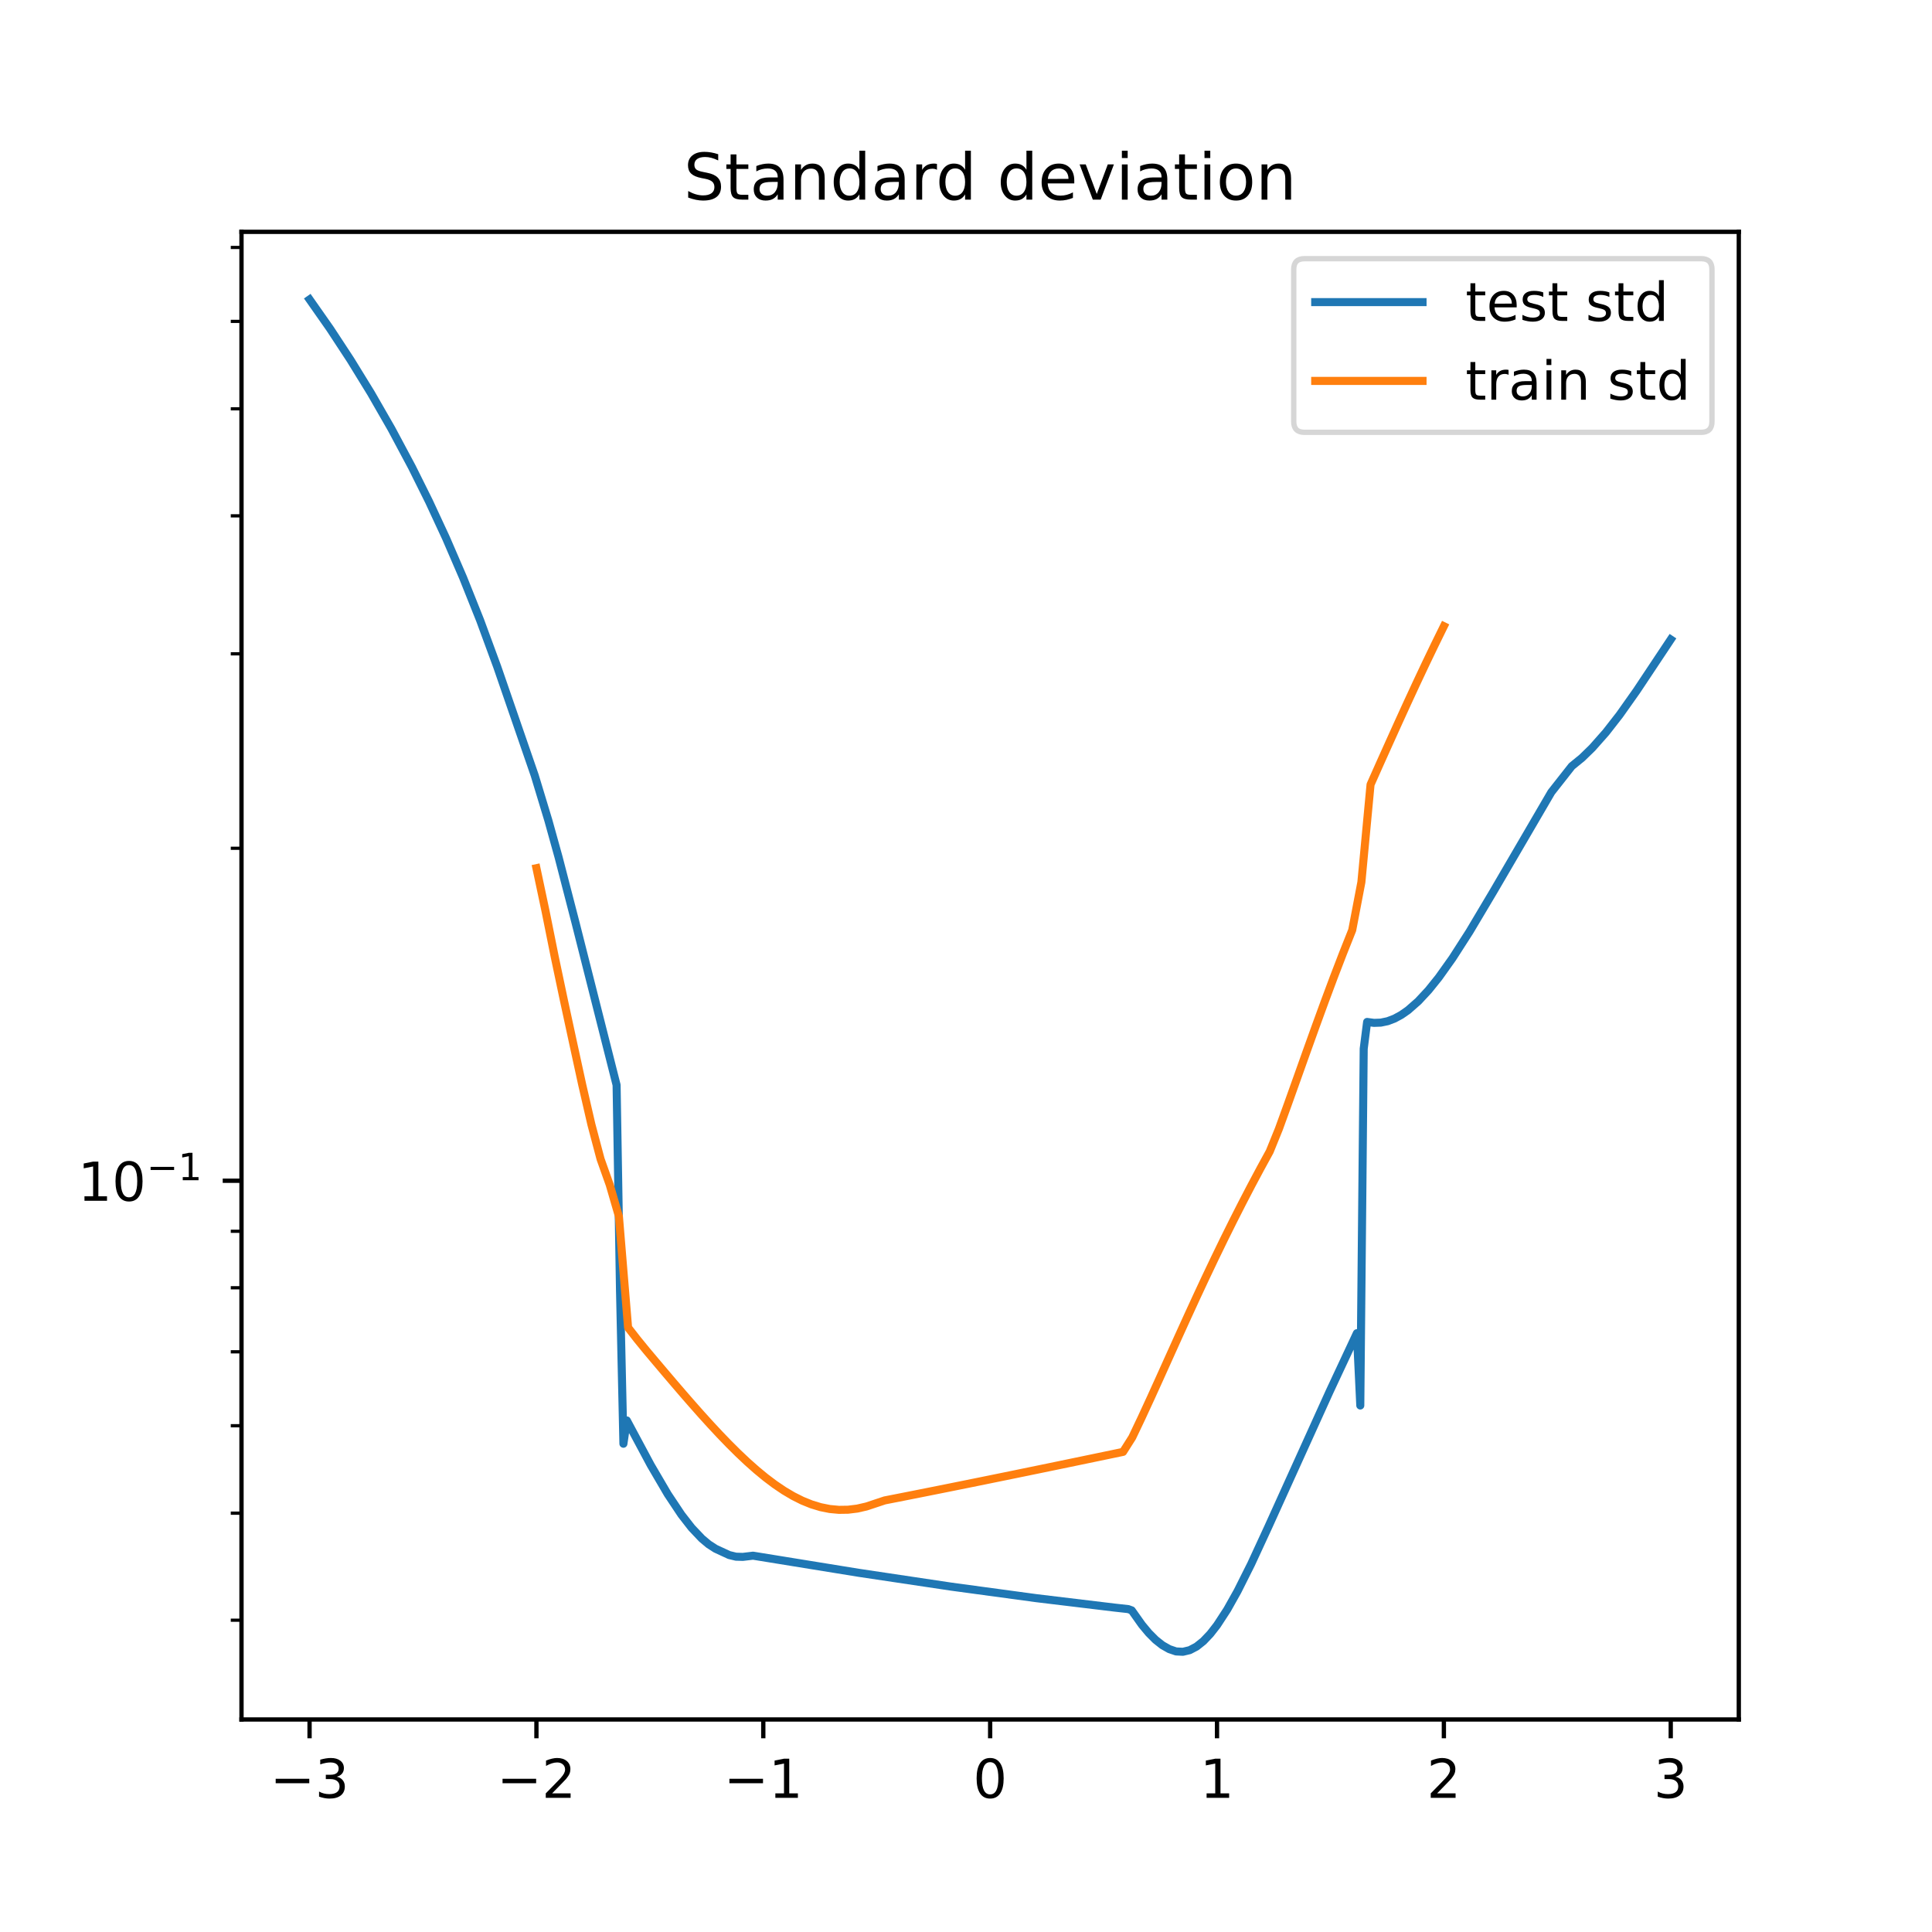
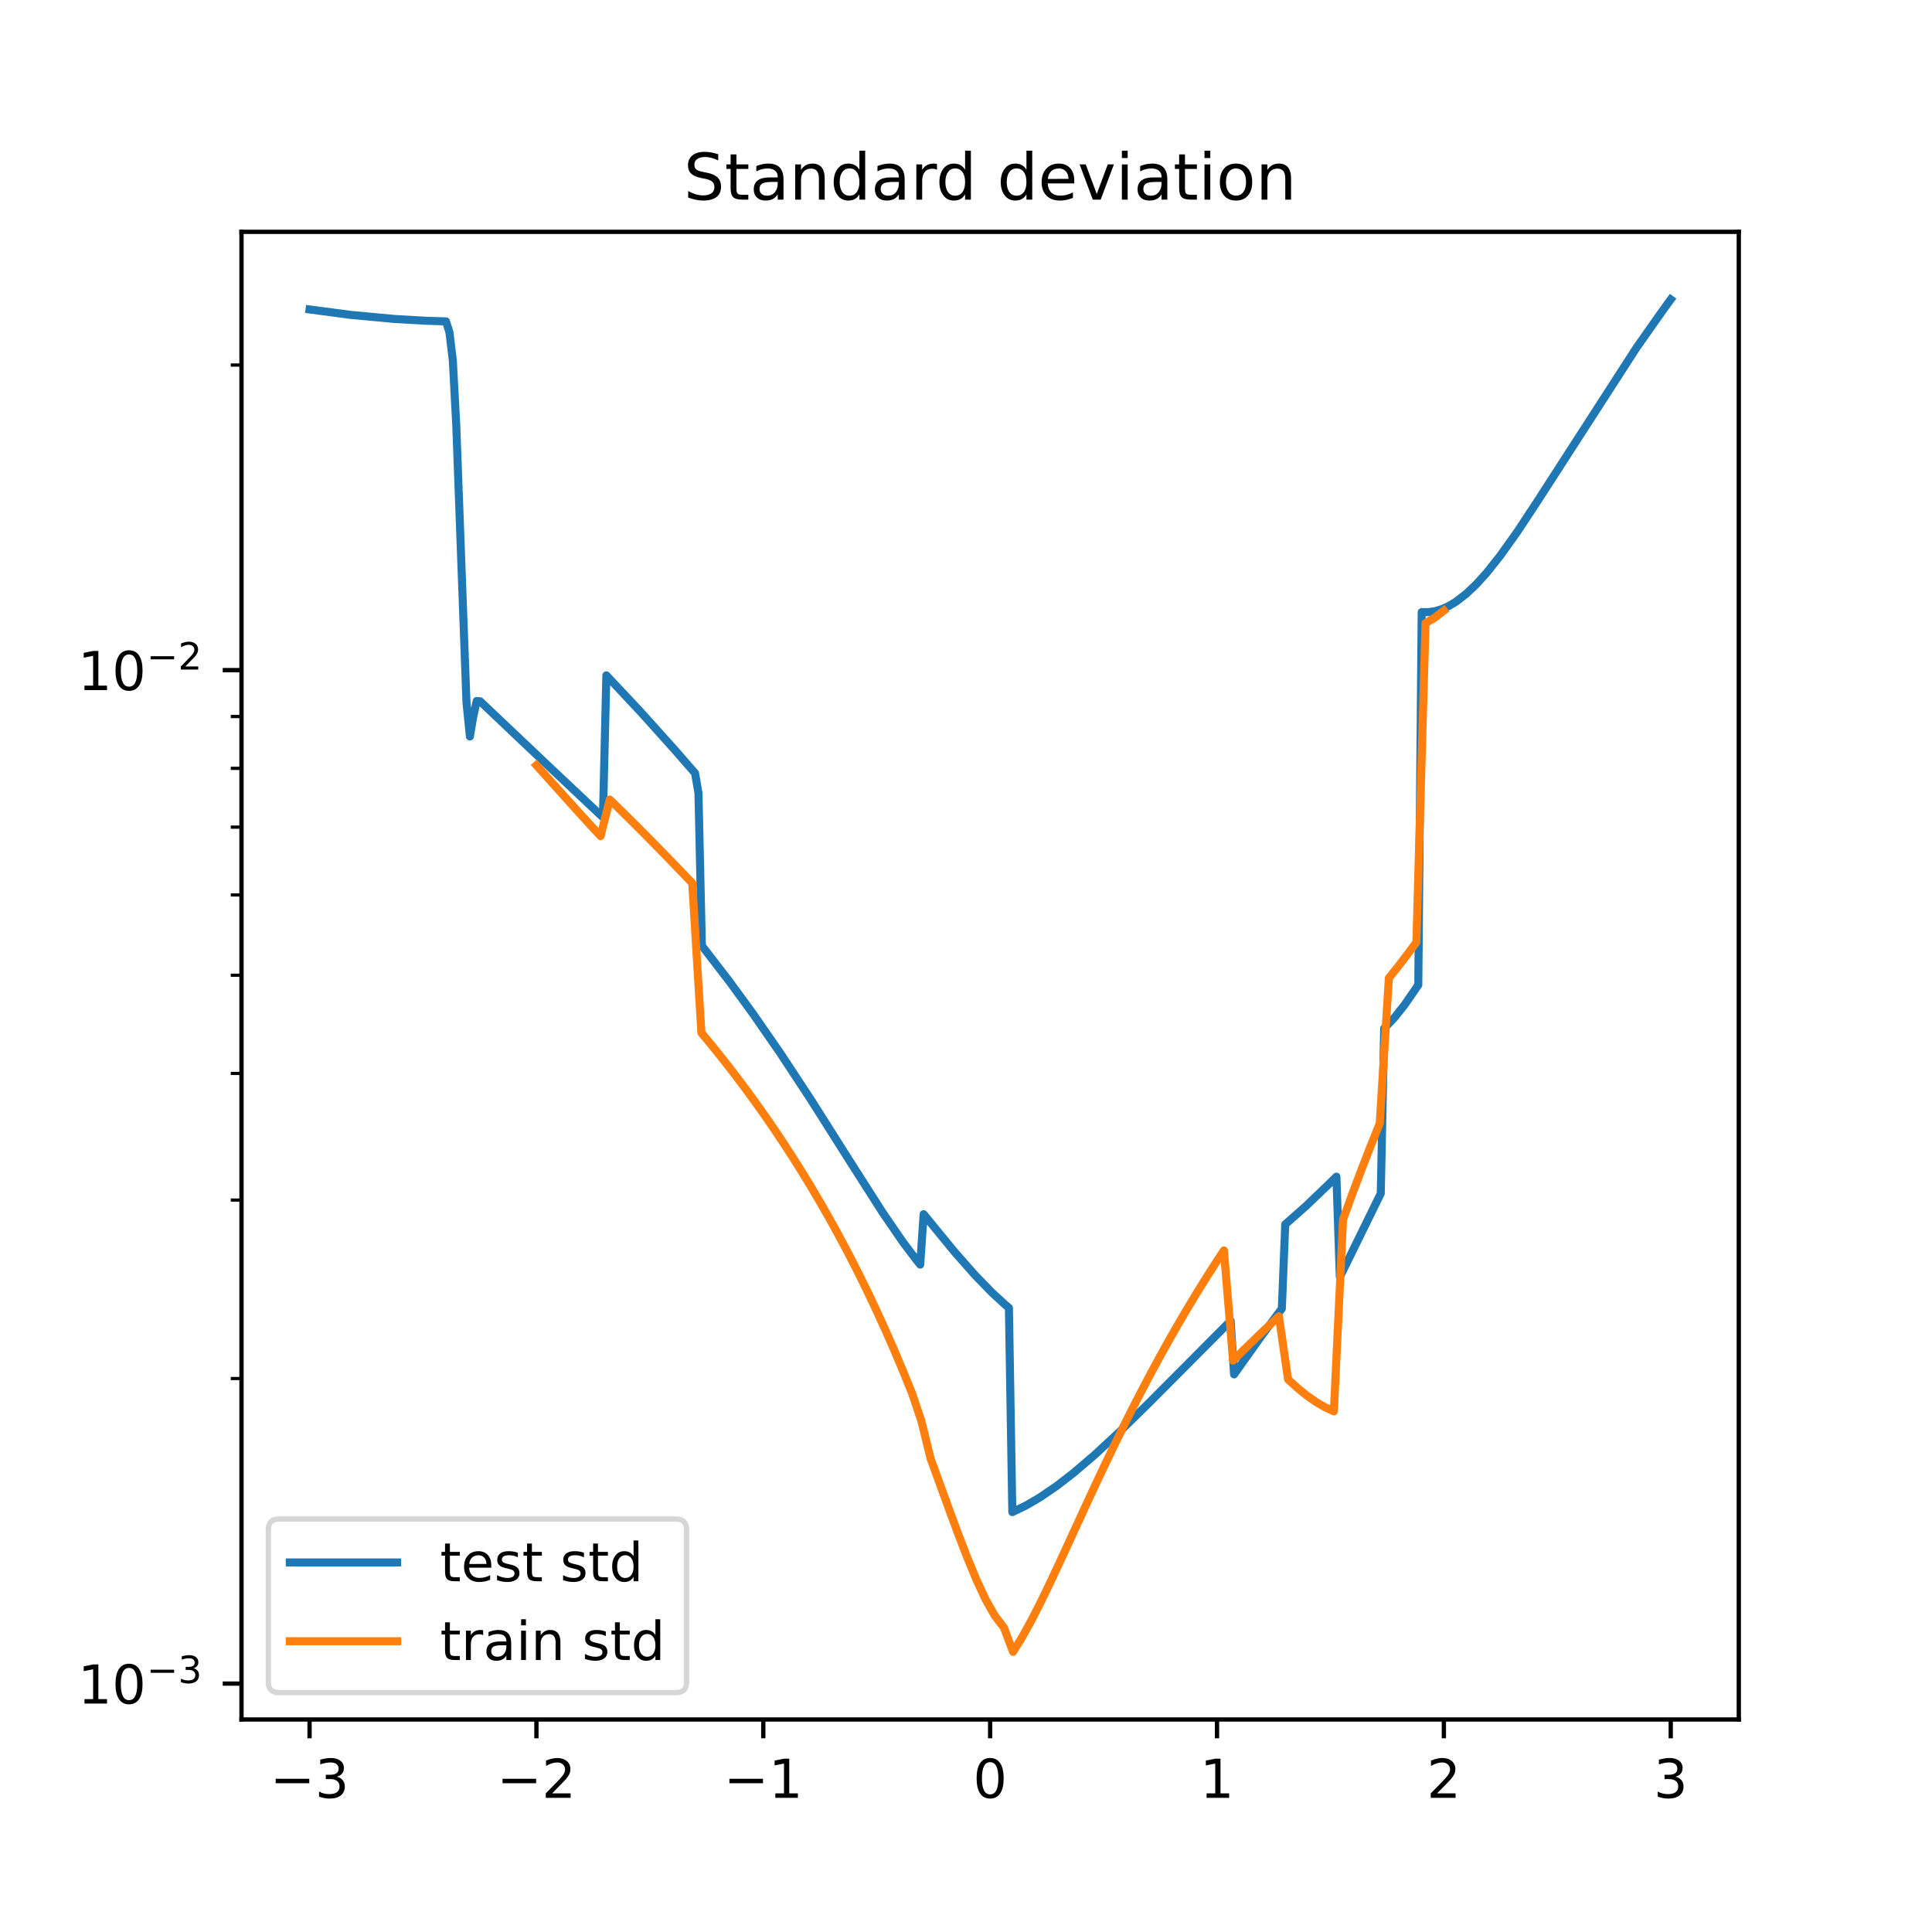
<svg xmlns="http://www.w3.org/2000/svg" xmlns:xlink="http://www.w3.org/1999/xlink" width="360pt" height="360pt" viewBox="0 0 360 360" version="1.1">
  <defs>
    <style type="text/css">*{stroke-linejoin: round; stroke-linecap: butt}</style>
  </defs>
  <g id="figure_1">
    <g id="patch_1">
      <path d="M 0 360  L 360 360  L 360 0  L 0 0  z " style="fill: #ffffff" />
    </g>
    <g id="axes_1">
      <g id="patch_2">
        <path d="M 45 320.4  L 324 320.4  L 324 43.2  L 45 43.2  z " style="fill: #ffffff" />
      </g>
      <g id="matplotlib.axis_1">
        <g id="xtick_1">
          <g id="line2d_1">
            <defs>
-               <path id="mad1aa574ba" d="M 0 0  L 0 3.5  " style="stroke: #000000; stroke-width: 0.8" />
+               <path id="m63c028b56e" d="M 0 0  L 0 3.5  " style="stroke: #000000; stroke-width: 0.8" />
            </defs>
            <g>
-               <use xlink:href="#mad1aa574ba" x="57.682" y="320.4" style="stroke: #000000; stroke-width: 0.8" />
+               <use xlink:href="#m63c028b56e" x="57.682" y="320.4" style="stroke: #000000; stroke-width: 0.8" />
            </g>
          </g>
          <g id="text_1">
            <g transform="translate(50.31072 334.9984)scale(0.1 -0.1)">
              <defs>
                <path id="DejaVuSans-2212" d="M 678 2272  L 4684 2272  L 4684 1741  L 678 1741  L 678 2272  z " transform="scale(0.015625)" />
                <path id="DejaVuSans-33" d="M 2597 2516  Q 3050 2419 3304 2112  Q 3559 1806 3559 1356  Q 3559 666 3084 287  Q 2609 -91 1734 -91  Q 1441 -91 1130 -33  Q 819 25 488 141  L 488 750  Q 750 597 1062 519  Q 1375 441 1716 441  Q 2309 441 2620 675  Q 2931 909 2931 1356  Q 2931 1769 2642 2001  Q 2353 2234 1838 2234  L 1294 2234  L 1294 2753  L 1863 2753  Q 2328 2753 2575 2939  Q 2822 3125 2822 3475  Q 2822 3834 2567 4026  Q 2313 4219 1838 4219  Q 1578 4219 1281 4162  Q 984 4106 628 3988  L 628 4550  Q 988 4650 1302 4700  Q 1616 4750 1894 4750  Q 2613 4750 3031 4423  Q 3450 4097 3450 3541  Q 3450 3153 3228 2886  Q 3006 2619 2597 2516  z " transform="scale(0.015625)" />
              </defs>
              <use xlink:href="#DejaVuSans-2212" />
              <use xlink:href="#DejaVuSans-33" x="83.789" />
            </g>
          </g>
        </g>
        <g id="xtick_2">
          <g id="line2d_2">
            <g>
-               <use xlink:href="#mad1aa574ba" x="99.955" y="320.4" style="stroke: #000000; stroke-width: 0.8" />
+               <use xlink:href="#m63c028b56e" x="99.955" y="320.4" style="stroke: #000000; stroke-width: 0.8" />
            </g>
          </g>
          <g id="text_2">
            <g transform="translate(92.58345 334.9984)scale(0.1 -0.1)">
              <defs>
                <path id="DejaVuSans-32" d="M 1228 531  L 3431 531  L 3431 0  L 469 0  L 469 531  Q 828 903 1448 1529  Q 2069 2156 2228 2338  Q 2531 2678 2651 2914  Q 2772 3150 2772 3378  Q 2772 3750 2511 3984  Q 2250 4219 1831 4219  Q 1534 4219 1204 4116  Q 875 4013 500 3803  L 500 4441  Q 881 4594 1212 4672  Q 1544 4750 1819 4750  Q 2544 4750 2975 4387  Q 3406 4025 3406 3419  Q 3406 3131 3298 2873  Q 3191 2616 2906 2266  Q 2828 2175 2409 1742  Q 1991 1309 1228 531  z " transform="scale(0.015625)" />
              </defs>
              <use xlink:href="#DejaVuSans-2212" />
              <use xlink:href="#DejaVuSans-32" x="83.789" />
            </g>
          </g>
        </g>
        <g id="xtick_3">
          <g id="line2d_3">
            <g>
-               <use xlink:href="#mad1aa574ba" x="142.227" y="320.4" style="stroke: #000000; stroke-width: 0.8" />
+               <use xlink:href="#m63c028b56e" x="142.227" y="320.4" style="stroke: #000000; stroke-width: 0.8" />
            </g>
          </g>
          <g id="text_3">
            <g transform="translate(134.8562 334.9984)scale(0.1 -0.1)">
              <defs>
                <path id="DejaVuSans-31" d="M 794 531  L 1825 531  L 1825 4091  L 703 3866  L 703 4441  L 1819 4666  L 2450 4666  L 2450 531  L 3481 531  L 3481 0  L 794 0  L 794 531  z " transform="scale(0.015625)" />
              </defs>
              <use xlink:href="#DejaVuSans-2212" />
              <use xlink:href="#DejaVuSans-31" x="83.789" />
            </g>
          </g>
        </g>
        <g id="xtick_4">
          <g id="line2d_4">
            <g>
-               <use xlink:href="#mad1aa574ba" x="184.5" y="320.4" style="stroke: #000000; stroke-width: 0.8" />
+               <use xlink:href="#m63c028b56e" x="184.5" y="320.4" style="stroke: #000000; stroke-width: 0.8" />
            </g>
          </g>
          <g id="text_4">
            <g transform="translate(181.3187 334.9984)scale(0.1 -0.1)">
              <defs>
                <path id="DejaVuSans-30" d="M 2034 4250  Q 1547 4250 1301 3770  Q 1056 3291 1056 2328  Q 1056 1369 1301 889  Q 1547 409 2034 409  Q 2525 409 2770 889  Q 3016 1369 3016 2328  Q 3016 3291 2770 3770  Q 2525 4250 2034 4250  z M 2034 4750  Q 2819 4750 3233 4129  Q 3647 3509 3647 2328  Q 3647 1150 3233 529  Q 2819 -91 2034 -91  Q 1250 -91 836 529  Q 422 1150 422 2328  Q 422 3509 836 4129  Q 1250 4750 2034 4750  z " transform="scale(0.015625)" />
              </defs>
              <use xlink:href="#DejaVuSans-30" />
            </g>
          </g>
        </g>
        <g id="xtick_5">
          <g id="line2d_5">
            <g>
-               <use xlink:href="#mad1aa574ba" x="226.773" y="320.4" style="stroke: #000000; stroke-width: 0.8" />
+               <use xlink:href="#m63c028b56e" x="226.773" y="320.4" style="stroke: #000000; stroke-width: 0.8" />
            </g>
          </g>
          <g id="text_5">
            <g transform="translate(223.5915 334.9984)scale(0.1 -0.1)">
              <use xlink:href="#DejaVuSans-31" />
            </g>
          </g>
        </g>
        <g id="xtick_6">
          <g id="line2d_6">
            <g>
-               <use xlink:href="#mad1aa574ba" x="269.045" y="320.4" style="stroke: #000000; stroke-width: 0.8" />
+               <use xlink:href="#m63c028b56e" x="269.045" y="320.4" style="stroke: #000000; stroke-width: 0.8" />
            </g>
          </g>
          <g id="text_6">
            <g transform="translate(265.8642 334.9984)scale(0.1 -0.1)">
              <use xlink:href="#DejaVuSans-32" />
            </g>
          </g>
        </g>
        <g id="xtick_7">
          <g id="line2d_7">
            <g>
-               <use xlink:href="#mad1aa574ba" x="311.318" y="320.4" style="stroke: #000000; stroke-width: 0.8" />
+               <use xlink:href="#m63c028b56e" x="311.318" y="320.4" style="stroke: #000000; stroke-width: 0.8" />
            </g>
          </g>
          <g id="text_7">
            <g transform="translate(308.1369 334.9984)scale(0.1 -0.1)">
              <use xlink:href="#DejaVuSans-33" />
            </g>
          </g>
        </g>
      </g>
      <g id="matplotlib.axis_2">
        <g id="ytick_1">
          <g id="line2d_8">
            <defs>
-               <path id="mf609614cd3" d="M 0 0  L -3.5 0  " style="stroke: #000000; stroke-width: 0.8" />
+               <path id="m04d1305583" d="M 0 0  L -3.5 0  " style="stroke: #000000; stroke-width: 0.8" />
            </defs>
            <g>
-               <use xlink:href="#mf609614cd3" x="45" y="220.013" style="stroke: #000000; stroke-width: 0.8" />
+               <use xlink:href="#m04d1305583" x="45" y="313.712" style="stroke: #000000; stroke-width: 0.8" />
            </g>
          </g>
          <g id="text_8">
-             <g transform="translate(14.5 223.8119)scale(0.1 -0.1)">
-               <use xlink:href="#DejaVuSans-31" transform="translate(0 0.684375)" />
-               <use xlink:href="#DejaVuSans-30" transform="translate(63.62305 0.684375)" />
-               <use xlink:href="#DejaVuSans-2212" transform="translate(128.2031 38.96563)scale(0.7)" />
-               <use xlink:href="#DejaVuSans-31" transform="translate(186.8555 38.96563)scale(0.7)" />
+             <g transform="translate(14.5 317.5116)scale(0.1 -0.1)">
+               <use xlink:href="#DejaVuSans-31" transform="translate(0 0.765625)" />
+               <use xlink:href="#DejaVuSans-30" transform="translate(63.62305 0.765625)" />
+               <use xlink:href="#DejaVuSans-2212" transform="translate(128.2031 39.04688)scale(0.7)" />
+               <use xlink:href="#DejaVuSans-33" transform="translate(186.8555 39.04688)scale(0.7)" />
            </g>
          </g>
        </g>
        <g id="ytick_2">
          <g id="line2d_9">
-             <defs>
-               <path id="m3144c5831c" d="M 0 0  L -2 0  " style="stroke: #000000; stroke-width: 0.6" />
-             </defs>
-             <g>
-               <use xlink:href="#m3144c5831c" x="45" y="301.902" style="stroke: #000000; stroke-width: 0.6" />
+             <g>
+               <use xlink:href="#m04d1305583" x="45" y="124.868" style="stroke: #000000; stroke-width: 0.8" />
+             </g>
+           </g>
+           <g id="text_9">
+             <g transform="translate(14.5 128.6677)scale(0.1 -0.1)">
+               <use xlink:href="#DejaVuSans-31" transform="translate(0 0.765625)" />
+               <use xlink:href="#DejaVuSans-30" transform="translate(63.62305 0.765625)" />
+               <use xlink:href="#DejaVuSans-2212" transform="translate(128.2031 39.04688)scale(0.7)" />
+               <use xlink:href="#DejaVuSans-32" transform="translate(186.8555 39.04688)scale(0.7)" />
            </g>
          </g>
        </g>
        <g id="ytick_3">
          <g id="line2d_10">
-             <g>
-               <use xlink:href="#m3144c5831c" x="45" y="281.959" style="stroke: #000000; stroke-width: 0.6" />
+             <defs>
+               <path id="med6a388cc4" d="M 0 0  L -2 0  " style="stroke: #000000; stroke-width: 0.6" />
+             </defs>
+             <g>
+               <use xlink:href="#med6a388cc4" x="45" y="256.865" style="stroke: #000000; stroke-width: 0.6" />
            </g>
          </g>
        </g>
        <g id="ytick_4">
          <g id="line2d_11">
            <g>
-               <use xlink:href="#m3144c5831c" x="45" y="265.665" style="stroke: #000000; stroke-width: 0.6" />
+               <use xlink:href="#med6a388cc4" x="45" y="223.611" style="stroke: #000000; stroke-width: 0.6" />
            </g>
          </g>
        </g>
        <g id="ytick_5">
          <g id="line2d_12">
            <g>
-               <use xlink:href="#m3144c5831c" x="45" y="251.889" style="stroke: #000000; stroke-width: 0.6" />
+               <use xlink:href="#med6a388cc4" x="45" y="200.017" style="stroke: #000000; stroke-width: 0.6" />
            </g>
          </g>
        </g>
        <g id="ytick_6">
          <g id="line2d_13">
            <g>
-               <use xlink:href="#m3144c5831c" x="45" y="239.955" style="stroke: #000000; stroke-width: 0.6" />
+               <use xlink:href="#med6a388cc4" x="45" y="181.716" style="stroke: #000000; stroke-width: 0.6" />
            </g>
          </g>
        </g>
        <g id="ytick_7">
          <g id="line2d_14">
            <g>
-               <use xlink:href="#m3144c5831c" x="45" y="229.429" style="stroke: #000000; stroke-width: 0.6" />
+               <use xlink:href="#med6a388cc4" x="45" y="166.763" style="stroke: #000000; stroke-width: 0.6" />
            </g>
          </g>
        </g>
        <g id="ytick_8">
          <g id="line2d_15">
            <g>
-               <use xlink:href="#m3144c5831c" x="45" y="158.066" style="stroke: #000000; stroke-width: 0.6" />
+               <use xlink:href="#med6a388cc4" x="45" y="154.121" style="stroke: #000000; stroke-width: 0.6" />
            </g>
          </g>
        </g>
        <g id="ytick_9">
          <g id="line2d_16">
            <g>
-               <use xlink:href="#m3144c5831c" x="45" y="121.83" style="stroke: #000000; stroke-width: 0.6" />
+               <use xlink:href="#med6a388cc4" x="45" y="143.169" style="stroke: #000000; stroke-width: 0.6" />
            </g>
          </g>
        </g>
        <g id="ytick_10">
          <g id="line2d_17">
            <g>
-               <use xlink:href="#m3144c5831c" x="45" y="96.119" style="stroke: #000000; stroke-width: 0.6" />
+               <use xlink:href="#med6a388cc4" x="45" y="133.51" style="stroke: #000000; stroke-width: 0.6" />
            </g>
          </g>
        </g>
        <g id="ytick_11">
          <g id="line2d_18">
            <g>
-               <use xlink:href="#m3144c5831c" x="45" y="76.177" style="stroke: #000000; stroke-width: 0.6" />
-             </g>
-           </g>
-         </g>
-         <g id="ytick_12">
-           <g id="line2d_19">
-             <g>
-               <use xlink:href="#m3144c5831c" x="45" y="59.883" style="stroke: #000000; stroke-width: 0.6" />
-             </g>
-           </g>
-         </g>
-         <g id="ytick_13">
-           <g id="line2d_20">
-             <g>
-               <use xlink:href="#m3144c5831c" x="45" y="46.107" style="stroke: #000000; stroke-width: 0.6" />
-             </g>
-           </g>
-         </g>
-       </g>
-       <g id="line2d_21">
-         <path d="M 57.682 55.8  L 61.496 61.24  L 65.31 67.052  L 69.124 73.254  L 72.938 79.894  L 76.752 87.03  L 79.931 93.417  L 83.109 100.261  L 86.287 107.625  L 89.466 115.582  L 92.644 124.222  L 99.637 144.487  L 102.179 152.873  L 104.086 159.736  L 107.265 172.026  L 114.893 202.181  L 115.529 240.436  L 116.164 269.02  L 116.8 264.678  L 121.25 272.989  L 124.428 278.418  L 126.971 282.237  L 128.878 284.686  L 130.785 286.697  L 132.056 287.761  L 133.328 288.584  L 135.87 289.76  L 137.142 290.066  L 138.413 290.104  L 140.32 289.878  L 160.026 293.072  L 177.19 295.638  L 193.082 297.793  L 207.702 299.553  L 210.245 299.835  L 210.881 300.071  L 212.788 302.765  L 214.059 304.288  L 215.33 305.564  L 216.602 306.567  L 217.873 307.288  L 219.145 307.721  L 220.416 307.786  L 221.687 307.482  L 222.959 306.815  L 224.23 305.803  L 225.501 304.467  L 226.773 302.837  L 228.68 299.912  L 230.587 296.514  L 233.13 291.442  L 236.308 284.561  L 247.75 259.298  L 252.2 249.782  L 252.836 248.422  L 253.471 261.896  L 254.107 195.418  L 254.743 190.423  L 256.014 190.597  L 257.285 190.552  L 258.557 190.288  L 259.828 189.808  L 261.099 189.12  L 262.371 188.234  L 264.278 186.557  L 266.185 184.507  L 268.092 182.136  L 270.635 178.565  L 273.813 173.615  L 278.263 166.137  L 289.069 147.613  L 292.883 142.763  L 294.79 141.207  L 296.698 139.351  L 299.24 136.476  L 301.783 133.214  L 304.961 128.722  L 311.318 119.165  L 311.318 119.165  " clip-path="url(#pfcb27e3550)" style="fill: none; stroke: #1f77b4; stroke-width: 1.5; stroke-linecap: square" />
-       </g>
-       <g id="line2d_22">
-         <path d="M 99.955 161.773  L 101.663 169.825  L 103.371 178.314  L 105.079 186.418  L 106.787 194.319  L 108.494 202.151  L 110.202 209.55  L 111.91 215.984  L 113.618 220.782  L 115.326 226.654  L 117.034 247.374  L 118.742 249.567  L 120.45 251.661  L 122.158 253.689  L 123.866 255.71  L 125.574 257.717  L 127.282 259.705  L 128.99 261.667  L 130.698 263.594  L 132.406 265.478  L 134.114 267.311  L 135.822 269.081  L 137.53 270.778  L 139.238 272.39  L 140.946 273.907  L 142.654 275.315  L 144.362 276.602  L 146.07 277.757  L 147.778 278.768  L 149.486 279.625  L 151.194 280.317  L 152.902 280.837  L 154.61 281.179  L 156.318 281.338  L 158.026 281.313  L 159.734 281.104  L 161.442 280.714  L 163.15 280.147  L 164.858 279.579  L 166.566 279.244  L 168.274 278.908  L 169.982 278.57  L 171.69 278.231  L 173.398 277.89  L 175.106 277.549  L 176.814 277.206  L 178.522 276.862  L 180.23 276.518  L 181.938 276.172  L 183.646 275.825  L 185.354 275.477  L 187.062 275.129  L 188.77 274.78  L 190.478 274.429  L 192.186 274.078  L 193.894 273.727  L 195.602 273.375  L 197.31 273.022  L 199.018 272.668  L 200.726 272.314  L 202.434 271.959  L 204.142 271.604  L 205.85 271.249  L 207.558 270.893  L 209.266 270.536  L 210.974 267.84  L 212.682 264.251  L 214.39 260.552  L 216.098 256.789  L 217.806 252.999  L 219.514 249.213  L 221.222 245.454  L 222.93 241.739  L 224.638 238.081  L 226.346 234.49  L 228.054 230.971  L 229.762 227.53  L 231.47 224.168  L 233.178 220.886  L 234.886 217.684  L 236.594 214.562  L 238.302 210.355  L 240.01 205.644  L 241.718 200.857  L 243.426 196.062  L 245.134 191.308  L 246.842 186.629  L 248.55 182.05  L 250.258 177.612  L 251.966 173.314  L 253.674 164.374  L 255.382 146.193  L 257.09 142.357  L 258.798 138.557  L 260.506 134.776  L 262.214 131.034  L 263.921 127.345  L 265.629 123.719  L 267.337 120.165  L 269.045 116.687  " clip-path="url(#pfcb27e3550)" style="fill: none; stroke: #ff7f0e; stroke-width: 1.5; stroke-linecap: square" />
+               <use xlink:href="#med6a388cc4" x="45" y="68.021" style="stroke: #000000; stroke-width: 0.6" />
+             </g>
+           </g>
+         </g>
+       </g>
+       <g id="line2d_19">
+         <path d="M 57.682 57.661  L 65.31 58.67  L 73.574 59.441  L 79.295 59.764  L 83.109 59.887  L 83.745 61.905  L 84.38 67.187  L 85.016 79.158  L 86.923 130.918  L 87.559 137.235  L 88.194 133.463  L 88.83 130.615  L 89.466 130.671  L 102.179 142.722  L 111.715 151.705  L 112.35 152.283  L 112.986 125.844  L 119.343 132.615  L 125.7 139.693  L 129.514 144.066  L 130.149 147.783  L 130.785 176.217  L 135.87 182.816  L 140.32 188.913  L 145.406 196.253  L 151.127 204.945  L 158.119 215.992  L 164.476 225.949  L 168.29 231.506  L 170.833 234.858  L 171.469 235.639  L 172.104 226.247  L 177.825 233.225  L 181.639 237.554  L 184.818 240.832  L 187.361 243.166  L 187.996 243.699  L 188.632 281.758  L 191.175 280.532  L 193.717 279.053  L 196.896 276.887  L 200.074 274.429  L 203.888 271.169  L 208.338 267.052  L 214.059 261.451  L 229.315 246.116  L 229.951 256.097  L 235.037 248.954  L 238.851 243.846  L 239.486 228.136  L 243.3 224.773  L 247.75 220.516  L 249.022 219.25  L 249.657 237.947  L 257.285 222.389  L 257.921 191.632  L 259.828 189.629  L 261.735 187.226  L 264.278 183.528  L 264.914 114.06  L 266.185 114.065  L 267.456 113.872  L 268.728 113.481  L 269.999 112.902  L 271.27 112.141  L 273.177 110.676  L 275.084 108.871  L 276.991 106.762  L 279.534 103.567  L 282.713 99.108  L 286.527 93.326  L 304.961 64.759  L 310.047 57.542  L 311.318 55.8  L 311.318 55.8  " clip-path="url(#pb4ba7e9504)" style="fill: none; stroke: #1f77b4; stroke-width: 1.5; stroke-linecap: square" />
+       </g>
+       <g id="line2d_20">
+         <path d="M 99.955 142.593  L 101.663 144.496  L 103.371 146.402  L 105.079 148.305  L 106.787 150.198  L 108.494 152.083  L 110.202 153.947  L 111.91 155.791  L 113.618 148.988  L 115.326 150.653  L 117.034 152.331  L 118.742 154.032  L 120.45 155.748  L 122.158 157.481  L 123.866 159.229  L 125.574 160.994  L 127.282 162.767  L 128.99 164.553  L 130.698 192.453  L 132.406 194.516  L 134.114 196.631  L 135.822 198.801  L 137.53 201.024  L 139.238 203.312  L 140.946 205.657  L 142.654 208.07  L 144.362 210.553  L 146.07 213.111  L 147.778 215.744  L 149.486 218.46  L 151.194 221.265  L 152.902 224.162  L 154.61 227.153  L 156.318 230.254  L 158.026 233.463  L 159.734 236.786  L 161.442 240.246  L 163.15 243.83  L 164.858 247.559  L 166.566 251.445  L 168.274 255.491  L 169.982 259.709  L 171.69 264.801  L 173.398 271.759  L 175.106 276.455  L 176.814 281.151  L 178.522 285.772  L 180.23 290.208  L 181.938 294.342  L 183.646 298.017  L 185.354 301.05  L 187.062 303.273  L 188.77 307.8  L 190.478 305.037  L 192.186 301.94  L 193.894 298.597  L 195.602 295.07  L 197.31 291.435  L 199.018 287.734  L 200.726 284.013  L 202.434 280.303  L 204.142 276.631  L 205.85 273.005  L 207.558 269.447  L 209.266 265.964  L 210.974 262.558  L 212.682 259.237  L 214.39 256  L 216.098 252.844  L 217.806 249.776  L 219.514 246.785  L 221.222 243.88  L 222.93 241.048  L 224.638 238.295  L 226.346 235.614  L 228.054 233.004  L 229.762 253.519  L 231.47 251.824  L 233.178 250.147  L 234.886 248.501  L 236.594 246.874  L 238.302 245.272  L 240.01 257.026  L 241.718 258.584  L 243.426 259.976  L 245.134 261.188  L 246.842 262.189  L 248.55 262.98  L 250.258 227.227  L 251.966 222.536  L 253.674 217.989  L 255.382 213.596  L 257.09 209.349  L 258.798 182.246  L 260.506 180.108  L 262.214 177.879  L 263.921 175.582  L 265.629 116.12  L 267.337 115.104  L 269.045 113.788  " clip-path="url(#pb4ba7e9504)" style="fill: none; stroke: #ff7f0e; stroke-width: 1.5; stroke-linecap: square" />
      </g>
      <g id="patch_3">
        <path d="M 45 320.4  L 45 43.2  " style="fill: none; stroke: #000000; stroke-width: 0.8; stroke-linejoin: miter; stroke-linecap: square" />
      </g>
      <g id="patch_4">
        <path d="M 324 320.4  L 324 43.2  " style="fill: none; stroke: #000000; stroke-width: 0.8; stroke-linejoin: miter; stroke-linecap: square" />
      </g>
      <g id="patch_5">
        <path d="M 45 320.4  L 324 320.4  " style="fill: none; stroke: #000000; stroke-width: 0.8; stroke-linejoin: miter; stroke-linecap: square" />
      </g>
      <g id="patch_6">
        <path d="M 45 43.2  L 324 43.2  " style="fill: none; stroke: #000000; stroke-width: 0.8; stroke-linejoin: miter; stroke-linecap: square" />
      </g>
-       <g id="text_9">
+       <g id="text_10">
        <g transform="translate(127.4072 37.2)scale(0.12 -0.12)">
          <defs>
            <path id="DejaVuSans-53" d="M 3425 4513  L 3425 3897  Q 3066 4069 2747 4153  Q 2428 4238 2131 4238  Q 1616 4238 1336 4038  Q 1056 3838 1056 3469  Q 1056 3159 1242 3001  Q 1428 2844 1947 2747  L 2328 2669  Q 3034 2534 3370 2195  Q 3706 1856 3706 1288  Q 3706 609 3251 259  Q 2797 -91 1919 -91  Q 1588 -91 1214 -16  Q 841 59 441 206  L 441 856  Q 825 641 1194 531  Q 1563 422 1919 422  Q 2459 422 2753 634  Q 3047 847 3047 1241  Q 3047 1584 2836 1778  Q 2625 1972 2144 2069  L 1759 2144  Q 1053 2284 737 2584  Q 422 2884 422 3419  Q 422 4038 858 4394  Q 1294 4750 2059 4750  Q 2388 4750 2728 4690  Q 3069 4631 3425 4513  z " transform="scale(0.015625)" />
            <path id="DejaVuSans-74" d="M 1172 4494  L 1172 3500  L 2356 3500  L 2356 3053  L 1172 3053  L 1172 1153  Q 1172 725 1289 603  Q 1406 481 1766 481  L 2356 481  L 2356 0  L 1766 0  Q 1100 0 847 248  Q 594 497 594 1153  L 594 3053  L 172 3053  L 172 3500  L 594 3500  L 594 4494  L 1172 4494  z " transform="scale(0.015625)" />
            <path id="DejaVuSans-61" d="M 2194 1759  Q 1497 1759 1228 1600  Q 959 1441 959 1056  Q 959 750 1161 570  Q 1363 391 1709 391  Q 2188 391 2477 730  Q 2766 1069 2766 1631  L 2766 1759  L 2194 1759  z M 3341 1997  L 3341 0  L 2766 0  L 2766 531  Q 2569 213 2275 61  Q 1981 -91 1556 -91  Q 1019 -91 701 211  Q 384 513 384 1019  Q 384 1609 779 1909  Q 1175 2209 1959 2209  L 2766 2209  L 2766 2266  Q 2766 2663 2505 2880  Q 2244 3097 1772 3097  Q 1472 3097 1187 3025  Q 903 2953 641 2809  L 641 3341  Q 956 3463 1253 3523  Q 1550 3584 1831 3584  Q 2591 3584 2966 3190  Q 3341 2797 3341 1997  z " transform="scale(0.015625)" />
            <path id="DejaVuSans-6e" d="M 3513 2113  L 3513 0  L 2938 0  L 2938 2094  Q 2938 2591 2744 2837  Q 2550 3084 2163 3084  Q 1697 3084 1428 2787  Q 1159 2491 1159 1978  L 1159 0  L 581 0  L 581 3500  L 1159 3500  L 1159 2956  Q 1366 3272 1645 3428  Q 1925 3584 2291 3584  Q 2894 3584 3203 3211  Q 3513 2838 3513 2113  z " transform="scale(0.015625)" />
            <path id="DejaVuSans-64" d="M 2906 2969  L 2906 4863  L 3481 4863  L 3481 0  L 2906 0  L 2906 525  Q 2725 213 2448 61  Q 2172 -91 1784 -91  Q 1150 -91 751 415  Q 353 922 353 1747  Q 353 2572 751 3078  Q 1150 3584 1784 3584  Q 2172 3584 2448 3432  Q 2725 3281 2906 2969  z M 947 1747  Q 947 1113 1208 752  Q 1469 391 1925 391  Q 2381 391 2643 752  Q 2906 1113 2906 1747  Q 2906 2381 2643 2742  Q 2381 3103 1925 3103  Q 1469 3103 1208 2742  Q 947 2381 947 1747  z " transform="scale(0.015625)" />
            <path id="DejaVuSans-72" d="M 2631 2963  Q 2534 3019 2420 3045  Q 2306 3072 2169 3072  Q 1681 3072 1420 2755  Q 1159 2438 1159 1844  L 1159 0  L 581 0  L 581 3500  L 1159 3500  L 1159 2956  Q 1341 3275 1631 3429  Q 1922 3584 2338 3584  Q 2397 3584 2469 3576  Q 2541 3569 2628 3553  L 2631 2963  z " transform="scale(0.015625)" />
            <path id="DejaVuSans-20" transform="scale(0.015625)" />
            <path id="DejaVuSans-65" d="M 3597 1894  L 3597 1613  L 953 1613  Q 991 1019 1311 708  Q 1631 397 2203 397  Q 2534 397 2845 478  Q 3156 559 3463 722  L 3463 178  Q 3153 47 2828 -22  Q 2503 -91 2169 -91  Q 1331 -91 842 396  Q 353 884 353 1716  Q 353 2575 817 3079  Q 1281 3584 2069 3584  Q 2775 3584 3186 3129  Q 3597 2675 3597 1894  z M 3022 2063  Q 3016 2534 2758 2815  Q 2500 3097 2075 3097  Q 1594 3097 1305 2825  Q 1016 2553 972 2059  L 3022 2063  z " transform="scale(0.015625)" />
            <path id="DejaVuSans-76" d="M 191 3500  L 800 3500  L 1894 563  L 2988 3500  L 3597 3500  L 2284 0  L 1503 0  L 191 3500  z " transform="scale(0.015625)" />
            <path id="DejaVuSans-69" d="M 603 3500  L 1178 3500  L 1178 0  L 603 0  L 603 3500  z M 603 4863  L 1178 4863  L 1178 4134  L 603 4134  L 603 4863  z " transform="scale(0.015625)" />
            <path id="DejaVuSans-6f" d="M 1959 3097  Q 1497 3097 1228 2736  Q 959 2375 959 1747  Q 959 1119 1226 758  Q 1494 397 1959 397  Q 2419 397 2687 759  Q 2956 1122 2956 1747  Q 2956 2369 2687 2733  Q 2419 3097 1959 3097  z M 1959 3584  Q 2709 3584 3137 3096  Q 3566 2609 3566 1747  Q 3566 888 3137 398  Q 2709 -91 1959 -91  Q 1206 -91 779 398  Q 353 888 353 1747  Q 353 2609 779 3096  Q 1206 3584 1959 3584  z " transform="scale(0.015625)" />
          </defs>
          <use xlink:href="#DejaVuSans-53" />
          <use xlink:href="#DejaVuSans-74" x="63.477" />
          <use xlink:href="#DejaVuSans-61" x="102.686" />
          <use xlink:href="#DejaVuSans-6e" x="163.965" />
          <use xlink:href="#DejaVuSans-64" x="227.344" />
          <use xlink:href="#DejaVuSans-61" x="290.82" />
          <use xlink:href="#DejaVuSans-72" x="352.1" />
          <use xlink:href="#DejaVuSans-64" x="391.463" />
          <use xlink:href="#DejaVuSans-20" x="454.939" />
          <use xlink:href="#DejaVuSans-64" x="486.727" />
          <use xlink:href="#DejaVuSans-65" x="550.203" />
          <use xlink:href="#DejaVuSans-76" x="611.727" />
          <use xlink:href="#DejaVuSans-69" x="670.906" />
          <use xlink:href="#DejaVuSans-61" x="698.689" />
          <use xlink:href="#DejaVuSans-74" x="759.969" />
          <use xlink:href="#DejaVuSans-69" x="799.178" />
          <use xlink:href="#DejaVuSans-6f" x="826.961" />
          <use xlink:href="#DejaVuSans-6e" x="888.143" />
        </g>
      </g>
      <g id="legend_1">
        <g id="patch_7">
-           <path d="M 243.069 80.556  L 317 80.556  Q 319 80.556 319 78.556  L 319 50.2  Q 319 48.2 317 48.2  L 243.069 48.2  Q 241.069 48.2 241.069 50.2  L 241.069 78.556  Q 241.069 80.556 243.069 80.556  z " style="fill: #ffffff; opacity: 0.8; stroke: #cccccc; stroke-linejoin: miter" />
-         </g>
-         <g id="line2d_23">
-           <path d="M 245.069 56.298  L 255.069 56.298  L 265.069 56.298  " style="fill: none; stroke: #1f77b4; stroke-width: 1.5; stroke-linecap: square" />
-         </g>
-         <g id="text_10">
-           <g transform="translate(273.0688 59.79844)scale(0.1 -0.1)">
+           <path d="M 52 315.4  L 125.931 315.4  Q 127.931 315.4 127.931 313.4  L 127.931 285.044  Q 127.931 283.044 125.931 283.044  L 52 283.044  Q 50 283.044 50 285.044  L 50 313.4  Q 50 315.4 52 315.4  z " style="fill: #ffffff; opacity: 0.8; stroke: #cccccc; stroke-linejoin: miter" />
+         </g>
+         <g id="line2d_21">
+           <path d="M 54 291.142  L 64 291.142  L 74 291.142  " style="fill: none; stroke: #1f77b4; stroke-width: 1.5; stroke-linecap: square" />
+         </g>
+         <g id="text_11">
+           <g transform="translate(82 294.6422)scale(0.1 -0.1)">
            <defs>
              <path id="DejaVuSans-73" d="M 2834 3397  L 2834 2853  Q 2591 2978 2328 3040  Q 2066 3103 1784 3103  Q 1356 3103 1142 2972  Q 928 2841 928 2578  Q 928 2378 1081 2264  Q 1234 2150 1697 2047  L 1894 2003  Q 2506 1872 2764 1633  Q 3022 1394 3022 966  Q 3022 478 2636 193  Q 2250 -91 1575 -91  Q 1294 -91 989 -36  Q 684 19 347 128  L 347 722  Q 666 556 975 473  Q 1284 391 1588 391  Q 1994 391 2212 530  Q 2431 669 2431 922  Q 2431 1156 2273 1281  Q 2116 1406 1581 1522  L 1381 1569  Q 847 1681 609 1914  Q 372 2147 372 2553  Q 372 3047 722 3315  Q 1072 3584 1716 3584  Q 2034 3584 2315 3537  Q 2597 3491 2834 3397  z " transform="scale(0.015625)" />
            </defs>
            <use xlink:href="#DejaVuSans-74" />
            <use xlink:href="#DejaVuSans-65" x="39.209" />
            <use xlink:href="#DejaVuSans-73" x="100.732" />
            <use xlink:href="#DejaVuSans-74" x="152.832" />
            <use xlink:href="#DejaVuSans-20" x="192.041" />
            <use xlink:href="#DejaVuSans-73" x="223.828" />
            <use xlink:href="#DejaVuSans-74" x="275.928" />
            <use xlink:href="#DejaVuSans-64" x="315.137" />
          </g>
        </g>
-         <g id="line2d_24">
-           <path d="M 245.069 70.977  L 255.069 70.977  L 265.069 70.977  " style="fill: none; stroke: #ff7f0e; stroke-width: 1.5; stroke-linecap: square" />
-         </g>
-         <g id="text_11">
-           <g transform="translate(273.0688 74.47656)scale(0.1 -0.1)">
+         <g id="line2d_22">
+           <path d="M 54 305.82  L 64 305.82  L 74 305.82  " style="fill: none; stroke: #ff7f0e; stroke-width: 1.5; stroke-linecap: square" />
+         </g>
+         <g id="text_12">
+           <g transform="translate(82 309.3203)scale(0.1 -0.1)">
            <use xlink:href="#DejaVuSans-74" />
            <use xlink:href="#DejaVuSans-72" x="39.209" />
            <use xlink:href="#DejaVuSans-61" x="80.322" />
            <use xlink:href="#DejaVuSans-69" x="141.602" />
            <use xlink:href="#DejaVuSans-6e" x="169.385" />
            <use xlink:href="#DejaVuSans-20" x="232.764" />
            <use xlink:href="#DejaVuSans-73" x="264.551" />
            <use xlink:href="#DejaVuSans-74" x="316.65" />
            <use xlink:href="#DejaVuSans-64" x="355.859" />
          </g>
        </g>
      </g>
    </g>
  </g>
  <defs>
-     <clipPath id="pfcb27e3550">
+     <clipPath id="pb4ba7e9504">
      <rect x="45" y="43.2" width="279" height="277.2" />
    </clipPath>
  </defs>
</svg>
